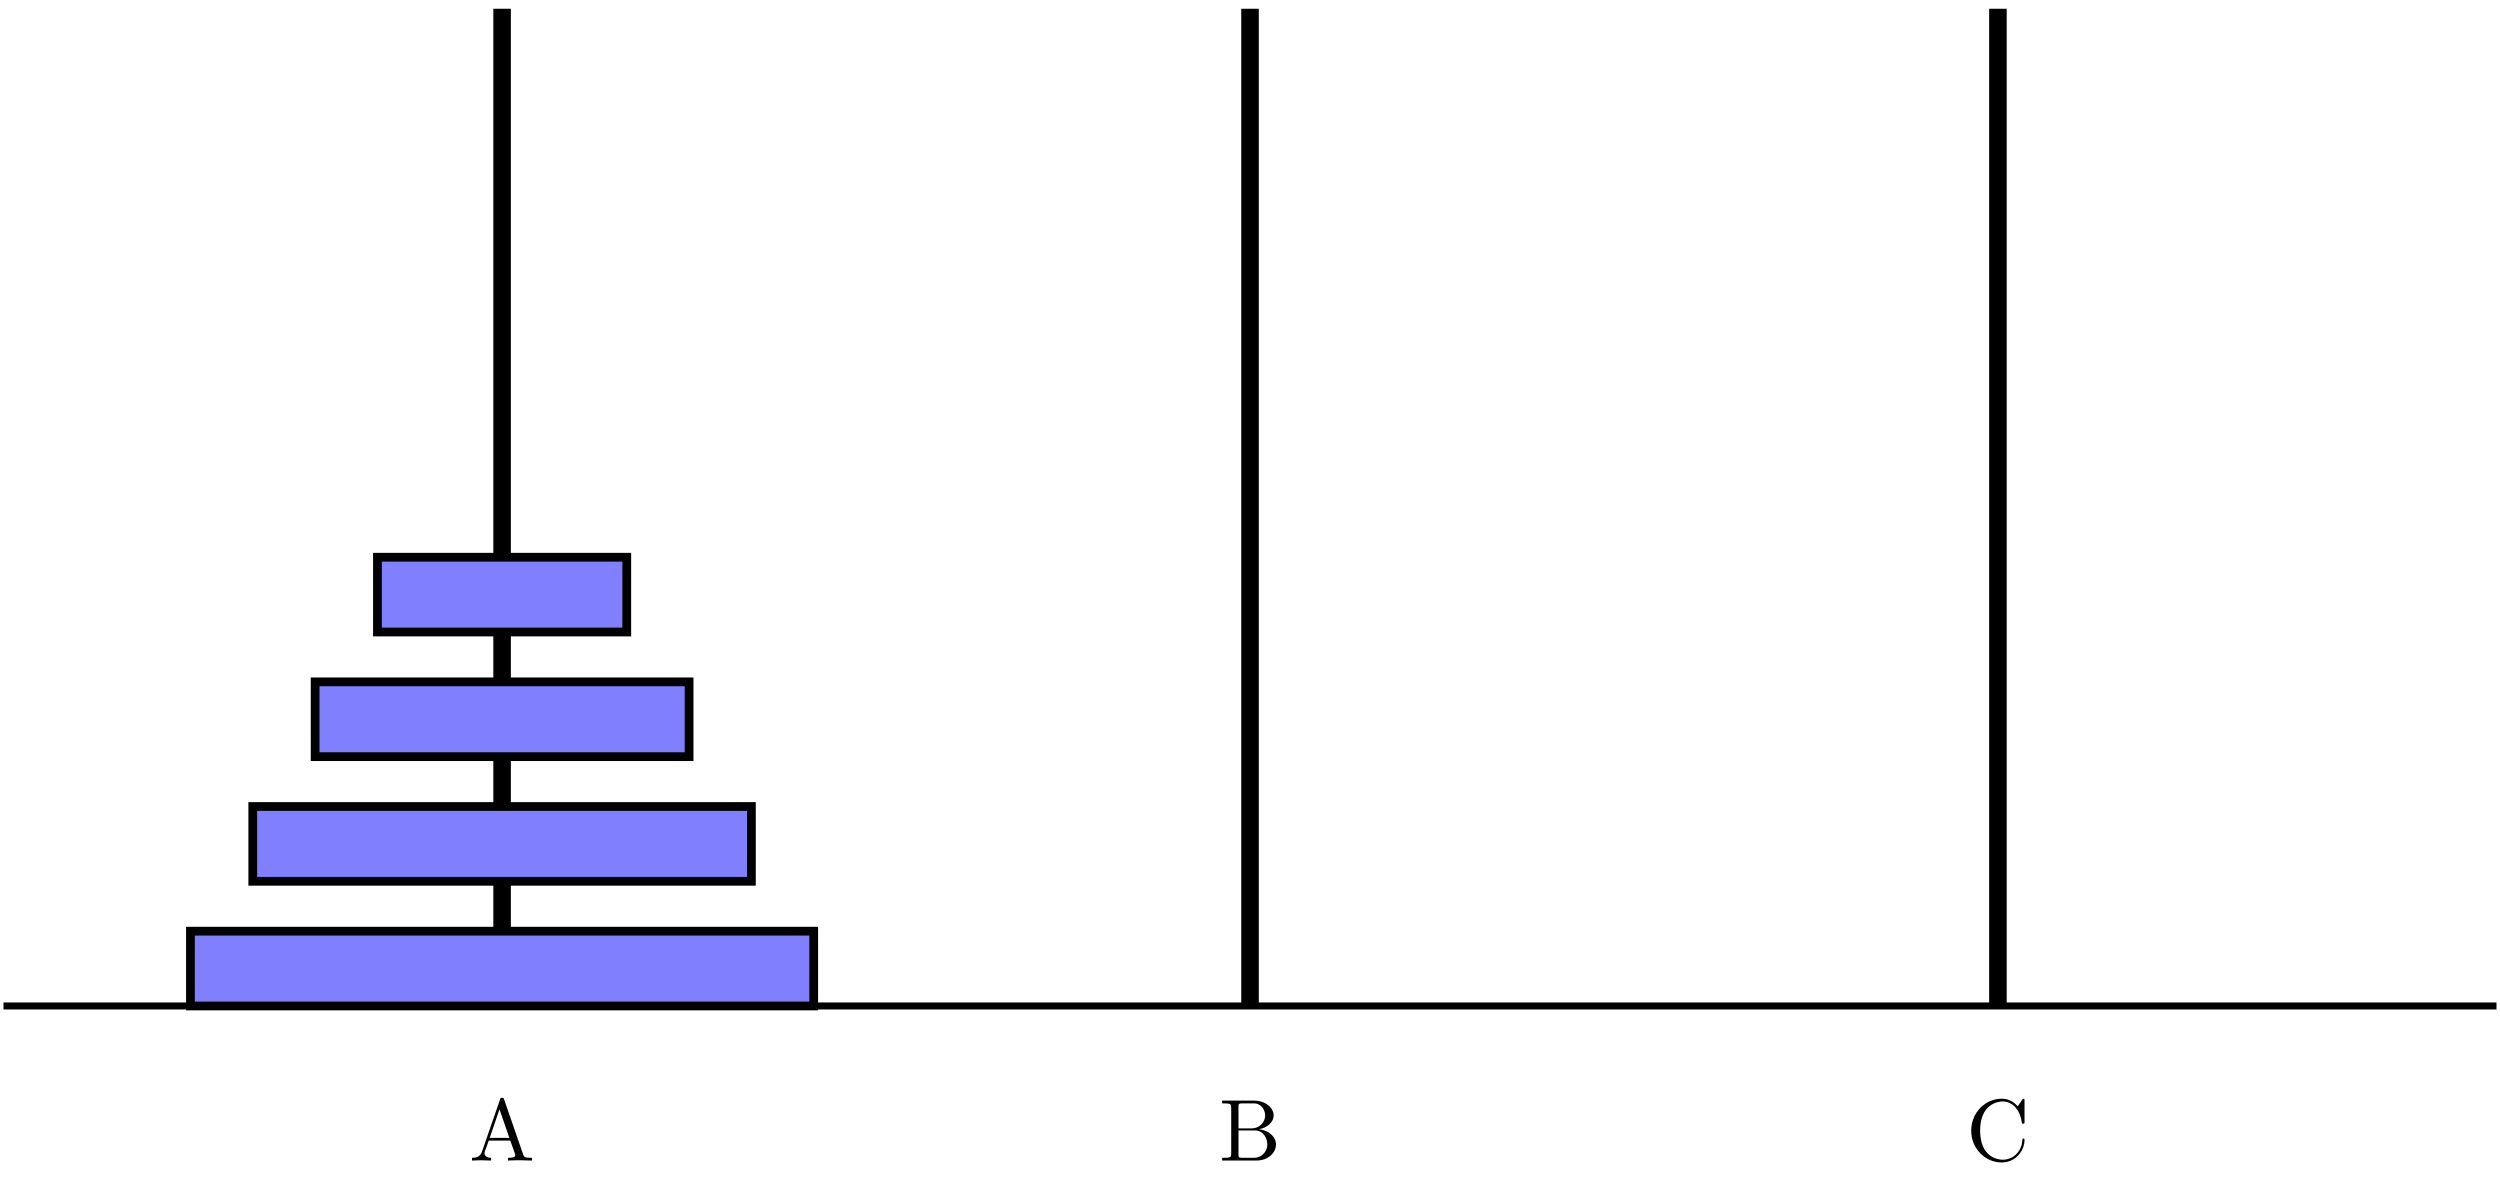
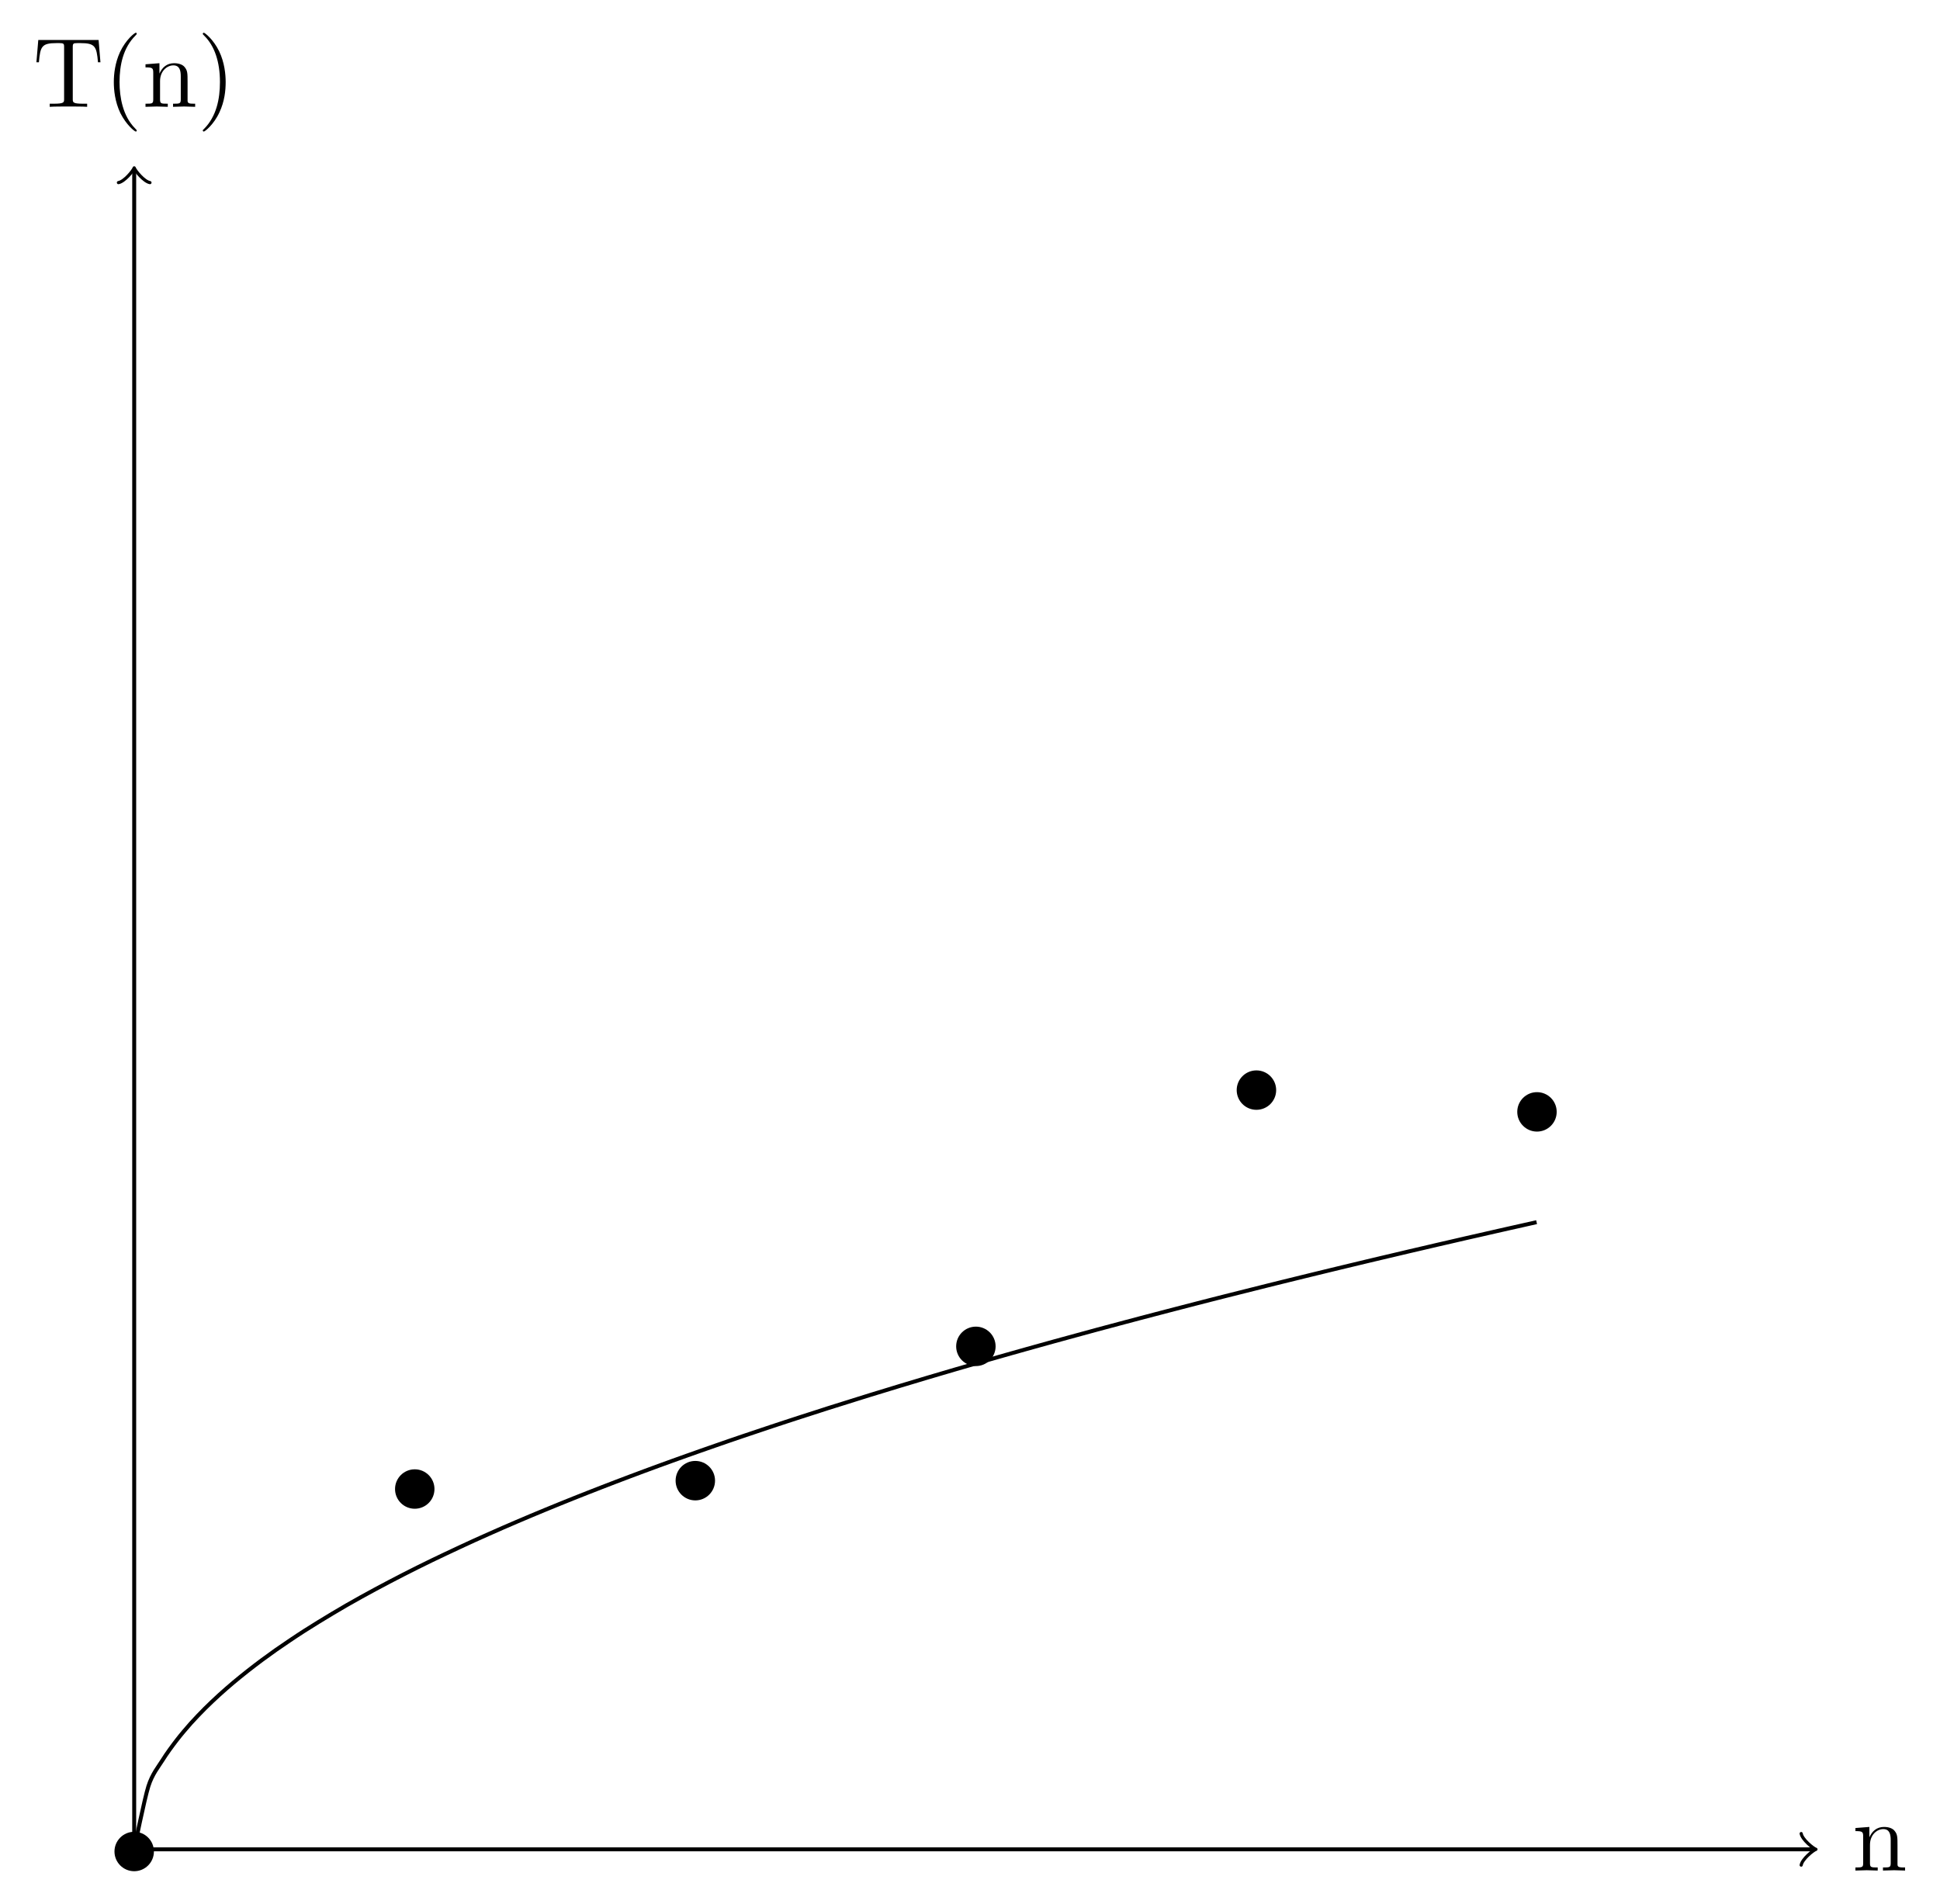
- <svg xmlns="http://www.w3.org/2000/svg" xmlns:xlink="http://www.w3.org/1999/xlink" width="284.261pt" height="135.28pt" viewBox="0 0 284.261 135.28" version="1.1">
+ <svg xmlns="http://www.w3.org/2000/svg" xmlns:xlink="http://www.w3.org/1999/xlink" width="196.014pt" height="192.347pt" viewBox="0 0 196.014 192.347" version="1.1">
  <defs>
    <g>
      <symbol overflow="visible" id="glyph0-0">
        <path style="stroke:none;" d="" />
      </symbol>
      <symbol overflow="visible" id="glyph0-1">
-         <path style="stroke:none;" d="M 3.969 -6.938 C 3.922 -7.062 3.891 -7.141 3.734 -7.141 C 3.578 -7.141 3.547 -7.078 3.5 -6.938 L 1.438 -0.984 C 1.25 -0.469 0.859 -0.312 0.312 -0.312 L 0.312 0 C 0.547 -0.016 0.984 -0.031 1.328 -0.031 C 1.641 -0.031 2.156 -0.016 2.484 0 L 2.484 -0.312 C 1.984 -0.312 1.734 -0.562 1.734 -0.812 C 1.734 -0.844 1.75 -0.953 1.75 -0.969 L 2.219 -2.266 L 4.672 -2.266 L 5.203 -0.75 C 5.219 -0.703 5.234 -0.641 5.234 -0.609 C 5.234 -0.312 4.672 -0.312 4.406 -0.312 L 4.406 0 C 4.766 -0.031 5.469 -0.031 5.844 -0.031 C 6.266 -0.031 6.734 -0.016 7.141 0 L 7.141 -0.312 L 6.969 -0.312 C 6.375 -0.312 6.234 -0.375 6.125 -0.703 Z M 3.438 -5.828 L 4.562 -2.578 L 2.328 -2.578 Z M 3.438 -5.828 " />
+         <path style="stroke:none;" d="M 1.094 -3.422 L 1.094 -0.75 C 1.094 -0.312 0.984 -0.312 0.312 -0.312 L 0.312 0 C 0.672 -0.016 1.172 -0.031 1.453 -0.031 C 1.703 -0.031 2.219 -0.016 2.562 0 L 2.562 -0.312 C 1.891 -0.312 1.781 -0.312 1.781 -0.75 L 1.781 -2.594 C 1.781 -3.625 2.5 -4.188 3.125 -4.188 C 3.766 -4.188 3.875 -3.656 3.875 -3.078 L 3.875 -0.75 C 3.875 -0.312 3.766 -0.312 3.094 -0.312 L 3.094 0 C 3.438 -0.016 3.953 -0.031 4.219 -0.031 C 4.469 -0.031 5 -0.016 5.328 0 L 5.328 -0.312 C 4.812 -0.312 4.562 -0.312 4.562 -0.609 L 4.562 -2.516 C 4.562 -3.375 4.562 -3.672 4.25 -4.031 C 4.109 -4.203 3.781 -4.406 3.203 -4.406 C 2.469 -4.406 2 -3.984 1.719 -3.359 L 1.719 -4.406 L 0.312 -4.297 L 0.312 -3.984 C 1.016 -3.984 1.094 -3.922 1.094 -3.422 Z M 1.094 -3.422 " />
      </symbol>
      <symbol overflow="visible" id="glyph0-2">
-         <path style="stroke:none;" d="M 2.219 -3.656 L 2.219 -6.094 C 2.219 -6.438 2.234 -6.5 2.703 -6.5 L 3.938 -6.5 C 4.906 -6.5 5.25 -5.656 5.25 -5.125 C 5.25 -4.484 4.766 -3.656 3.656 -3.656 Z M 4.562 -3.562 C 5.531 -3.75 6.219 -4.391 6.219 -5.125 C 6.219 -5.984 5.297 -6.812 4 -6.812 L 0.359 -6.812 L 0.359 -6.5 L 0.594 -6.5 C 1.359 -6.5 1.391 -6.391 1.391 -6.031 L 1.391 -0.781 C 1.391 -0.422 1.359 -0.312 0.594 -0.312 L 0.359 -0.312 L 0.359 0 L 4.266 0 C 5.594 0 6.484 -0.891 6.484 -1.828 C 6.484 -2.688 5.672 -3.438 4.562 -3.562 Z M 3.953 -0.312 L 2.703 -0.312 C 2.234 -0.312 2.219 -0.375 2.219 -0.703 L 2.219 -3.422 L 4.094 -3.422 C 5.078 -3.422 5.5 -2.5 5.5 -1.828 C 5.5 -1.125 4.969 -0.312 3.953 -0.312 Z M 3.953 -0.312 " />
+         <path style="stroke:none;" d="M 6.641 -6.75 L 0.547 -6.75 L 0.359 -4.5 L 0.609 -4.5 C 0.75 -6.109 0.891 -6.438 2.406 -6.438 C 2.578 -6.438 2.844 -6.438 2.938 -6.422 C 3.156 -6.375 3.156 -6.266 3.156 -6.047 L 3.156 -0.781 C 3.156 -0.453 3.156 -0.312 2.109 -0.312 L 1.703 -0.312 L 1.703 0 C 2.109 -0.031 3.125 -0.031 3.594 -0.031 C 4.047 -0.031 5.078 -0.031 5.484 0 L 5.484 -0.312 L 5.078 -0.312 C 4.031 -0.312 4.031 -0.453 4.031 -0.781 L 4.031 -6.047 C 4.031 -6.234 4.031 -6.375 4.219 -6.422 C 4.328 -6.438 4.594 -6.438 4.781 -6.438 C 6.297 -6.438 6.438 -6.109 6.578 -4.5 L 6.828 -4.5 Z M 6.641 -6.75 " />
      </symbol>
      <symbol overflow="visible" id="glyph0-3">
-         <path style="stroke:none;" d="M 0.562 -3.406 C 0.562 -1.344 2.172 0.219 4.031 0.219 C 5.656 0.219 6.625 -1.172 6.625 -2.328 C 6.625 -2.422 6.625 -2.5 6.5 -2.5 C 6.391 -2.5 6.391 -2.438 6.375 -2.328 C 6.297 -0.906 5.234 -0.094 4.141 -0.094 C 3.531 -0.094 1.578 -0.422 1.578 -3.406 C 1.578 -6.375 3.531 -6.719 4.141 -6.719 C 5.219 -6.719 6.109 -5.812 6.312 -4.359 C 6.328 -4.219 6.328 -4.188 6.469 -4.188 C 6.625 -4.188 6.625 -4.219 6.625 -4.422 L 6.625 -6.781 C 6.625 -6.953 6.625 -7.031 6.516 -7.031 C 6.484 -7.031 6.438 -7.031 6.359 -6.906 L 5.859 -6.172 C 5.5 -6.531 4.984 -7.031 4.031 -7.031 C 2.156 -7.031 0.562 -5.438 0.562 -3.406 Z M 0.562 -3.406 " />
+         <path style="stroke:none;" d="M 3.297 2.391 C 3.297 2.359 3.297 2.344 3.125 2.172 C 1.891 0.922 1.562 -0.969 1.562 -2.5 C 1.562 -4.234 1.938 -5.969 3.172 -7.203 C 3.297 -7.328 3.297 -7.344 3.297 -7.375 C 3.297 -7.453 3.266 -7.484 3.203 -7.484 C 3.094 -7.484 2.203 -6.797 1.609 -5.531 C 1.109 -4.438 0.984 -3.328 0.984 -2.5 C 0.984 -1.719 1.094 -0.516 1.641 0.625 C 2.25 1.844 3.094 2.5 3.203 2.5 C 3.266 2.5 3.297 2.469 3.297 2.391 Z M 3.297 2.391 " />
+       </symbol>
+       <symbol overflow="visible" id="glyph0-4">
+         <path style="stroke:none;" d="M 2.875 -2.5 C 2.875 -3.266 2.766 -4.469 2.219 -5.609 C 1.625 -6.828 0.766 -7.484 0.672 -7.484 C 0.609 -7.484 0.562 -7.438 0.562 -7.375 C 0.562 -7.344 0.562 -7.328 0.75 -7.141 C 1.734 -6.156 2.297 -4.578 2.297 -2.5 C 2.297 -0.781 1.938 0.969 0.703 2.219 C 0.562 2.344 0.562 2.359 0.562 2.391 C 0.562 2.453 0.609 2.5 0.672 2.5 C 0.766 2.5 1.672 1.812 2.25 0.547 C 2.766 -0.547 2.875 -1.656 2.875 -2.5 Z M 2.875 -2.5 " />
      </symbol>
    </g>
    <clipPath id="clip1">
-       <path d="M 0 113 L 284.262 113 L 284.262 115 L 0 115 Z M 0 113 " />
+       <path d="M 7 117 L 161 117 L 161 192.348 L 7 192.348 Z M 7 117 " />
    </clipPath>
  </defs>
  <g id="surface1">
+     <path style="fill:none;stroke-width:0.399;stroke-linecap:butt;stroke-linejoin:miter;stroke:rgb(0%,0%,0%);stroke-opacity:1;stroke-miterlimit:10;" d="M -0.001 -0.001 L 169.624 -0.001 " transform="matrix(1,0,0,-1,13.56,186.882)" />
+     <path style="fill:none;stroke-width:0.319;stroke-linecap:round;stroke-linejoin:round;stroke:rgb(0%,0%,0%);stroke-opacity:1;stroke-miterlimit:10;" d="M -1.194 1.593 C -1.097 0.995 0.001 0.101 0.298 -0.001 C 0.001 -0.098 -1.097 -0.997 -1.194 -1.595 " transform="matrix(1,0,0,-1,183.1826,186.882)" />
+     <g style="fill:rgb(0%,0%,0%);fill-opacity:1;">
+       <use xlink:href="#glyph0-1" x="187.158" y="189.026" />
+     </g>
+     <path style="fill:none;stroke-width:0.399;stroke-linecap:butt;stroke-linejoin:miter;stroke:rgb(0%,0%,0%);stroke-opacity:1;stroke-miterlimit:10;" d="M -0.001 -0.001 L -0.001 169.624 " transform="matrix(1,0,0,-1,13.56,186.882)" />
+     <path style="fill:none;stroke-width:0.319;stroke-linecap:round;stroke-linejoin:round;stroke:rgb(0%,0%,0%);stroke-opacity:1;stroke-miterlimit:10;" d="M -1.194 1.595 C -1.096 0.998 0.002 0.099 0.298 0.001 C 0.002 -0.1 -1.096 -0.995 -1.194 -1.592 " transform="matrix(0,-1,-1,0,13.56,17.25943)" />
+     <g style="fill:rgb(0%,0%,0%);fill-opacity:1;">
+       <use xlink:href="#glyph0-2" x="3.321" y="10.793" />
+       <use xlink:href="#glyph0-3" x="10.516" y="10.793" />
+       <use xlink:href="#glyph0-1" x="14.39" y="10.793" />
+       <use xlink:href="#glyph0-4" x="19.926" y="10.793" />
+     </g>
    <g clip-path="url(#clip1)" clip-rule="nonzero">
-       <path style="fill:none;stroke-width:0.797;stroke-linecap:butt;stroke-linejoin:miter;stroke:rgb(0%,0%,0%);stroke-opacity:1;stroke-miterlimit:10;" d="M -141.733 -0.001 L 141.732 -0.001 " transform="matrix(1,0,0,-1,142.131,114.382)" />
+       <path style="fill:none;stroke-width:0.399;stroke-linecap:butt;stroke-linejoin:miter;stroke:rgb(0%,0%,0%);stroke-opacity:1;stroke-miterlimit:10;" d="M -0.001 -0.001 C -0.001 -0.001 1.034 5.12 1.432 6.37 C 1.827 7.62 2.463 8.362 2.862 9.007 C 3.26 9.655 3.897 10.515 4.295 11.03 C 4.69 11.55 5.327 12.292 5.725 12.741 C 6.124 13.187 6.76 13.847 7.155 14.241 C 7.553 14.64 8.19 15.241 8.588 15.601 C 8.983 15.964 9.624 16.519 10.018 16.851 C 10.417 17.187 11.053 17.702 11.452 18.015 C 11.846 18.327 12.483 18.812 12.881 19.109 C 13.28 19.405 13.917 19.862 14.311 20.144 C 14.71 20.421 15.346 20.859 15.745 21.124 C 16.139 21.394 16.78 21.812 17.174 22.066 C 17.573 22.32 18.21 22.722 18.608 22.964 C 19.003 23.21 19.639 23.597 20.038 23.831 C 20.436 24.07 21.073 24.441 21.467 24.671 C 21.866 24.898 22.503 25.257 22.901 25.48 C 23.299 25.698 23.936 26.046 24.331 26.261 C 24.729 26.476 25.366 26.816 25.764 27.023 C 26.159 27.234 26.795 27.562 27.194 27.765 C 27.592 27.968 28.229 28.288 28.624 28.487 C 29.022 28.683 29.659 28.995 30.057 29.191 C 30.456 29.382 31.092 29.687 31.487 29.874 C 31.885 30.066 32.522 30.362 32.92 30.546 C 33.315 30.734 33.952 31.023 34.35 31.206 C 34.749 31.386 35.385 31.671 35.78 31.847 C 36.178 32.023 36.815 32.304 37.213 32.48 C 37.612 32.652 38.249 32.929 38.643 33.097 C 39.042 33.269 39.678 33.538 40.077 33.706 C 40.471 33.87 41.108 34.136 41.506 34.3 C 41.905 34.464 42.542 34.726 42.936 34.886 C 43.335 35.05 43.971 35.304 44.37 35.464 C 44.768 35.624 45.405 35.874 45.799 36.03 C 46.198 36.187 46.835 36.437 47.233 36.589 C 47.627 36.745 48.264 36.987 48.663 37.14 C 49.061 37.292 49.698 37.534 50.096 37.683 C 50.491 37.831 51.127 38.069 51.526 38.218 C 51.924 38.366 52.561 38.601 52.956 38.745 C 53.354 38.89 53.991 39.12 54.389 39.265 C 54.784 39.409 55.42 39.636 55.819 39.777 C 56.217 39.921 56.854 40.144 57.252 40.284 C 57.647 40.425 58.284 40.648 58.682 40.784 C 59.081 40.925 59.717 41.144 60.112 41.28 C 60.51 41.417 61.147 41.632 61.545 41.769 C 61.94 41.902 62.577 42.116 62.975 42.249 C 63.374 42.386 64.01 42.597 64.409 42.73 C 64.803 42.859 65.44 43.069 65.838 43.202 C 66.237 43.331 66.874 43.538 67.268 43.667 C 67.667 43.796 68.303 44.003 68.702 44.128 C 69.096 44.257 69.737 44.46 70.131 44.589 C 70.53 44.714 71.167 44.913 71.565 45.038 C 71.96 45.163 72.596 45.362 72.995 45.487 C 73.393 45.612 74.03 45.808 74.424 45.933 C 74.823 46.054 75.46 46.249 75.858 46.37 C 76.252 46.491 76.893 46.687 77.288 46.808 C 77.686 46.925 78.323 47.12 78.721 47.237 C 79.116 47.359 79.752 47.546 80.151 47.667 C 80.549 47.784 81.186 47.972 81.581 48.089 C 81.979 48.206 82.616 48.394 83.014 48.511 C 83.409 48.624 84.049 48.812 84.444 48.925 C 84.842 49.042 85.479 49.226 85.877 49.339 C 86.272 49.452 86.909 49.636 87.307 49.749 C 87.706 49.862 88.342 50.042 88.737 50.155 C 89.135 50.269 89.772 50.444 90.17 50.558 C 90.569 50.667 91.206 50.847 91.6 50.956 C 91.999 51.066 92.635 51.245 93.034 51.355 C 93.428 51.464 94.065 51.64 94.463 51.745 C 94.862 51.855 95.499 52.03 95.893 52.136 C 96.292 52.245 96.928 52.417 97.327 52.527 C 97.725 52.632 98.362 52.804 98.756 52.909 C 99.155 53.015 99.792 53.187 100.19 53.292 C 100.585 53.398 101.221 53.566 101.62 53.671 C 102.018 53.777 102.655 53.944 103.049 54.046 C 103.448 54.152 104.085 54.319 104.483 54.421 C 104.881 54.527 105.518 54.691 105.913 54.792 C 106.311 54.898 106.948 55.062 107.346 55.163 C 107.741 55.265 108.377 55.429 108.776 55.53 C 109.174 55.632 109.811 55.792 110.21 55.894 C 110.604 55.995 111.241 56.155 111.639 56.253 C 112.038 56.355 112.674 56.515 113.069 56.612 C 113.467 56.714 114.104 56.874 114.502 56.972 C 114.897 57.069 115.534 57.23 115.932 57.327 C 116.331 57.425 116.967 57.581 117.366 57.679 C 117.76 57.777 118.397 57.933 118.795 58.03 C 119.194 58.128 119.831 58.28 120.225 58.378 C 120.624 58.476 121.26 58.628 121.659 58.726 C 122.053 58.819 122.69 58.976 123.088 59.069 C 123.487 59.163 124.124 59.316 124.522 59.413 C 124.917 59.507 125.553 59.659 125.952 59.753 C 126.35 59.847 126.987 59.995 127.381 60.089 C 127.78 60.183 128.417 60.335 128.815 60.429 C 129.21 60.519 129.85 60.671 130.245 60.761 C 130.643 60.855 131.28 61.003 131.678 61.097 C 132.073 61.187 132.71 61.335 133.108 61.425 C 133.506 61.519 134.143 61.663 134.538 61.757 C 134.936 61.847 135.573 61.991 135.971 62.081 C 136.366 62.175 137.006 62.319 137.401 62.409 C 137.799 62.499 138.436 62.644 138.835 62.734 C 139.229 62.823 139.866 62.968 140.264 63.054 C 140.663 63.144 141.694 63.378 141.694 63.378 " transform="matrix(1,0,0,-1,13.56,186.882)" />
    </g>
-     <path style="fill:none;stroke-width:1.993;stroke-linecap:butt;stroke-linejoin:miter;stroke:rgb(0%,0%,0%);stroke-opacity:1;stroke-miterlimit:10;" d="M -85.041 -0.001 L -85.041 113.386 " transform="matrix(1,0,0,-1,142.131,114.382)" />
-     <path style="fill:none;stroke-width:1.993;stroke-linecap:butt;stroke-linejoin:miter;stroke:rgb(0%,0%,0%);stroke-opacity:1;stroke-miterlimit:10;" d="M 0.002 -0.001 L 0.002 113.386 " transform="matrix(1,0,0,-1,142.131,114.382)" />
-     <path style="fill:none;stroke-width:1.993;stroke-linecap:butt;stroke-linejoin:miter;stroke:rgb(0%,0%,0%);stroke-opacity:1;stroke-miterlimit:10;" d="M 85.041 -0.001 L 85.041 113.386 " transform="matrix(1,0,0,-1,142.131,114.382)" />
-     <path style="fill-rule:nonzero;fill:rgb(50%,50%,100%);fill-opacity:1;stroke-width:0.996;stroke-linecap:butt;stroke-linejoin:miter;stroke:rgb(0%,0%,0%);stroke-opacity:1;stroke-miterlimit:10;" d="M -120.475 -0.001 L -120.475 8.503 L -49.608 8.503 L -49.608 -0.001 Z M -120.475 -0.001 " transform="matrix(1,0,0,-1,142.131,114.382)" />
-     <path style="fill-rule:nonzero;fill:rgb(50%,50%,100%);fill-opacity:1;stroke-width:0.996;stroke-linecap:butt;stroke-linejoin:miter;stroke:rgb(0%,0%,0%);stroke-opacity:1;stroke-miterlimit:10;" d="M -113.389 14.175 L -113.389 22.679 L -56.694 22.679 L -56.694 14.175 Z M -113.389 14.175 " transform="matrix(1,0,0,-1,142.131,114.382)" />
-     <path style="fill-rule:nonzero;fill:rgb(50%,50%,100%);fill-opacity:1;stroke-width:0.996;stroke-linecap:butt;stroke-linejoin:miter;stroke:rgb(0%,0%,0%);stroke-opacity:1;stroke-miterlimit:10;" d="M -106.299 28.347 L -106.299 36.851 L -63.779 36.851 L -63.779 28.347 Z M -106.299 28.347 " transform="matrix(1,0,0,-1,142.131,114.382)" />
-     <path style="fill-rule:nonzero;fill:rgb(50%,50%,100%);fill-opacity:1;stroke-width:0.996;stroke-linecap:butt;stroke-linejoin:miter;stroke:rgb(0%,0%,0%);stroke-opacity:1;stroke-miterlimit:10;" d="M -99.213 42.519 L -99.213 51.023 L -70.865 51.023 L -70.865 42.519 Z M -99.213 42.519 " transform="matrix(1,0,0,-1,142.131,114.382)" />
-     <g style="fill:rgb(0%,0%,0%);fill-opacity:1;">
-       <use xlink:href="#glyph0-1" x="53.355" y="131.959" />
-     </g>
-     <g style="fill:rgb(0%,0%,0%);fill-opacity:1;">
-       <use xlink:href="#glyph0-2" x="138.602" y="131.959" />
-     </g>
-     <g style="fill:rgb(0%,0%,0%);fill-opacity:1;">
-       <use xlink:href="#glyph0-3" x="223.572" y="131.959" />
-     </g>
+     <path style=" stroke:none;fill-rule:nonzero;fill:rgb(0%,0%,0%);fill-opacity:1;" d="M 15.551 187.102 C 15.551 186.004 14.66 185.109 13.559 185.109 C 12.461 185.109 11.566 186.004 11.566 187.102 C 11.566 188.203 12.461 189.094 13.559 189.094 C 14.66 189.094 15.551 188.203 15.551 187.102 Z M 15.551 187.102 " />
+     <path style=" stroke:none;fill-rule:nonzero;fill:rgb(0%,0%,0%);fill-opacity:1;" d="M 43.898 150.473 C 43.898 149.375 43.008 148.48 41.906 148.48 C 40.805 148.48 39.914 149.375 39.914 150.473 C 39.914 151.574 40.805 152.465 41.906 152.465 C 43.008 152.465 43.898 151.574 43.898 150.473 Z M 43.898 150.473 " />
+     <path style=" stroke:none;fill-rule:nonzero;fill:rgb(0%,0%,0%);fill-opacity:1;" d="M 72.246 149.625 C 72.246 148.527 71.355 147.633 70.254 147.633 C 69.152 147.633 68.262 148.527 68.262 149.625 C 68.262 150.727 69.152 151.621 70.254 151.621 C 71.355 151.621 72.246 150.727 72.246 149.625 Z M 72.246 149.625 " />
+     <path style=" stroke:none;fill-rule:nonzero;fill:rgb(0%,0%,0%);fill-opacity:1;" d="M 100.594 136.055 C 100.594 134.953 99.699 134.062 98.602 134.062 C 97.5 134.062 96.609 134.953 96.609 136.055 C 96.609 137.156 97.5 138.047 98.602 138.047 C 99.699 138.047 100.594 137.156 100.594 136.055 Z M 100.594 136.055 " />
+     <path style=" stroke:none;fill-rule:nonzero;fill:rgb(0%,0%,0%);fill-opacity:1;" d="M 128.941 110.16 C 128.941 109.059 128.047 108.168 126.945 108.168 C 125.848 108.168 124.953 109.059 124.953 110.16 C 124.953 111.262 125.848 112.152 126.945 112.152 C 128.047 112.152 128.941 111.262 128.941 110.16 Z M 128.941 110.16 " />
+     <path style=" stroke:none;fill-rule:nonzero;fill:rgb(0%,0%,0%);fill-opacity:1;" d="M 157.285 112.359 C 157.285 111.258 156.395 110.367 155.293 110.367 C 154.195 110.367 153.301 111.258 153.301 112.359 C 153.301 113.457 154.195 114.352 155.293 114.352 C 156.395 114.352 157.285 113.457 157.285 112.359 Z M 157.285 112.359 " />
  </g>
</svg>
